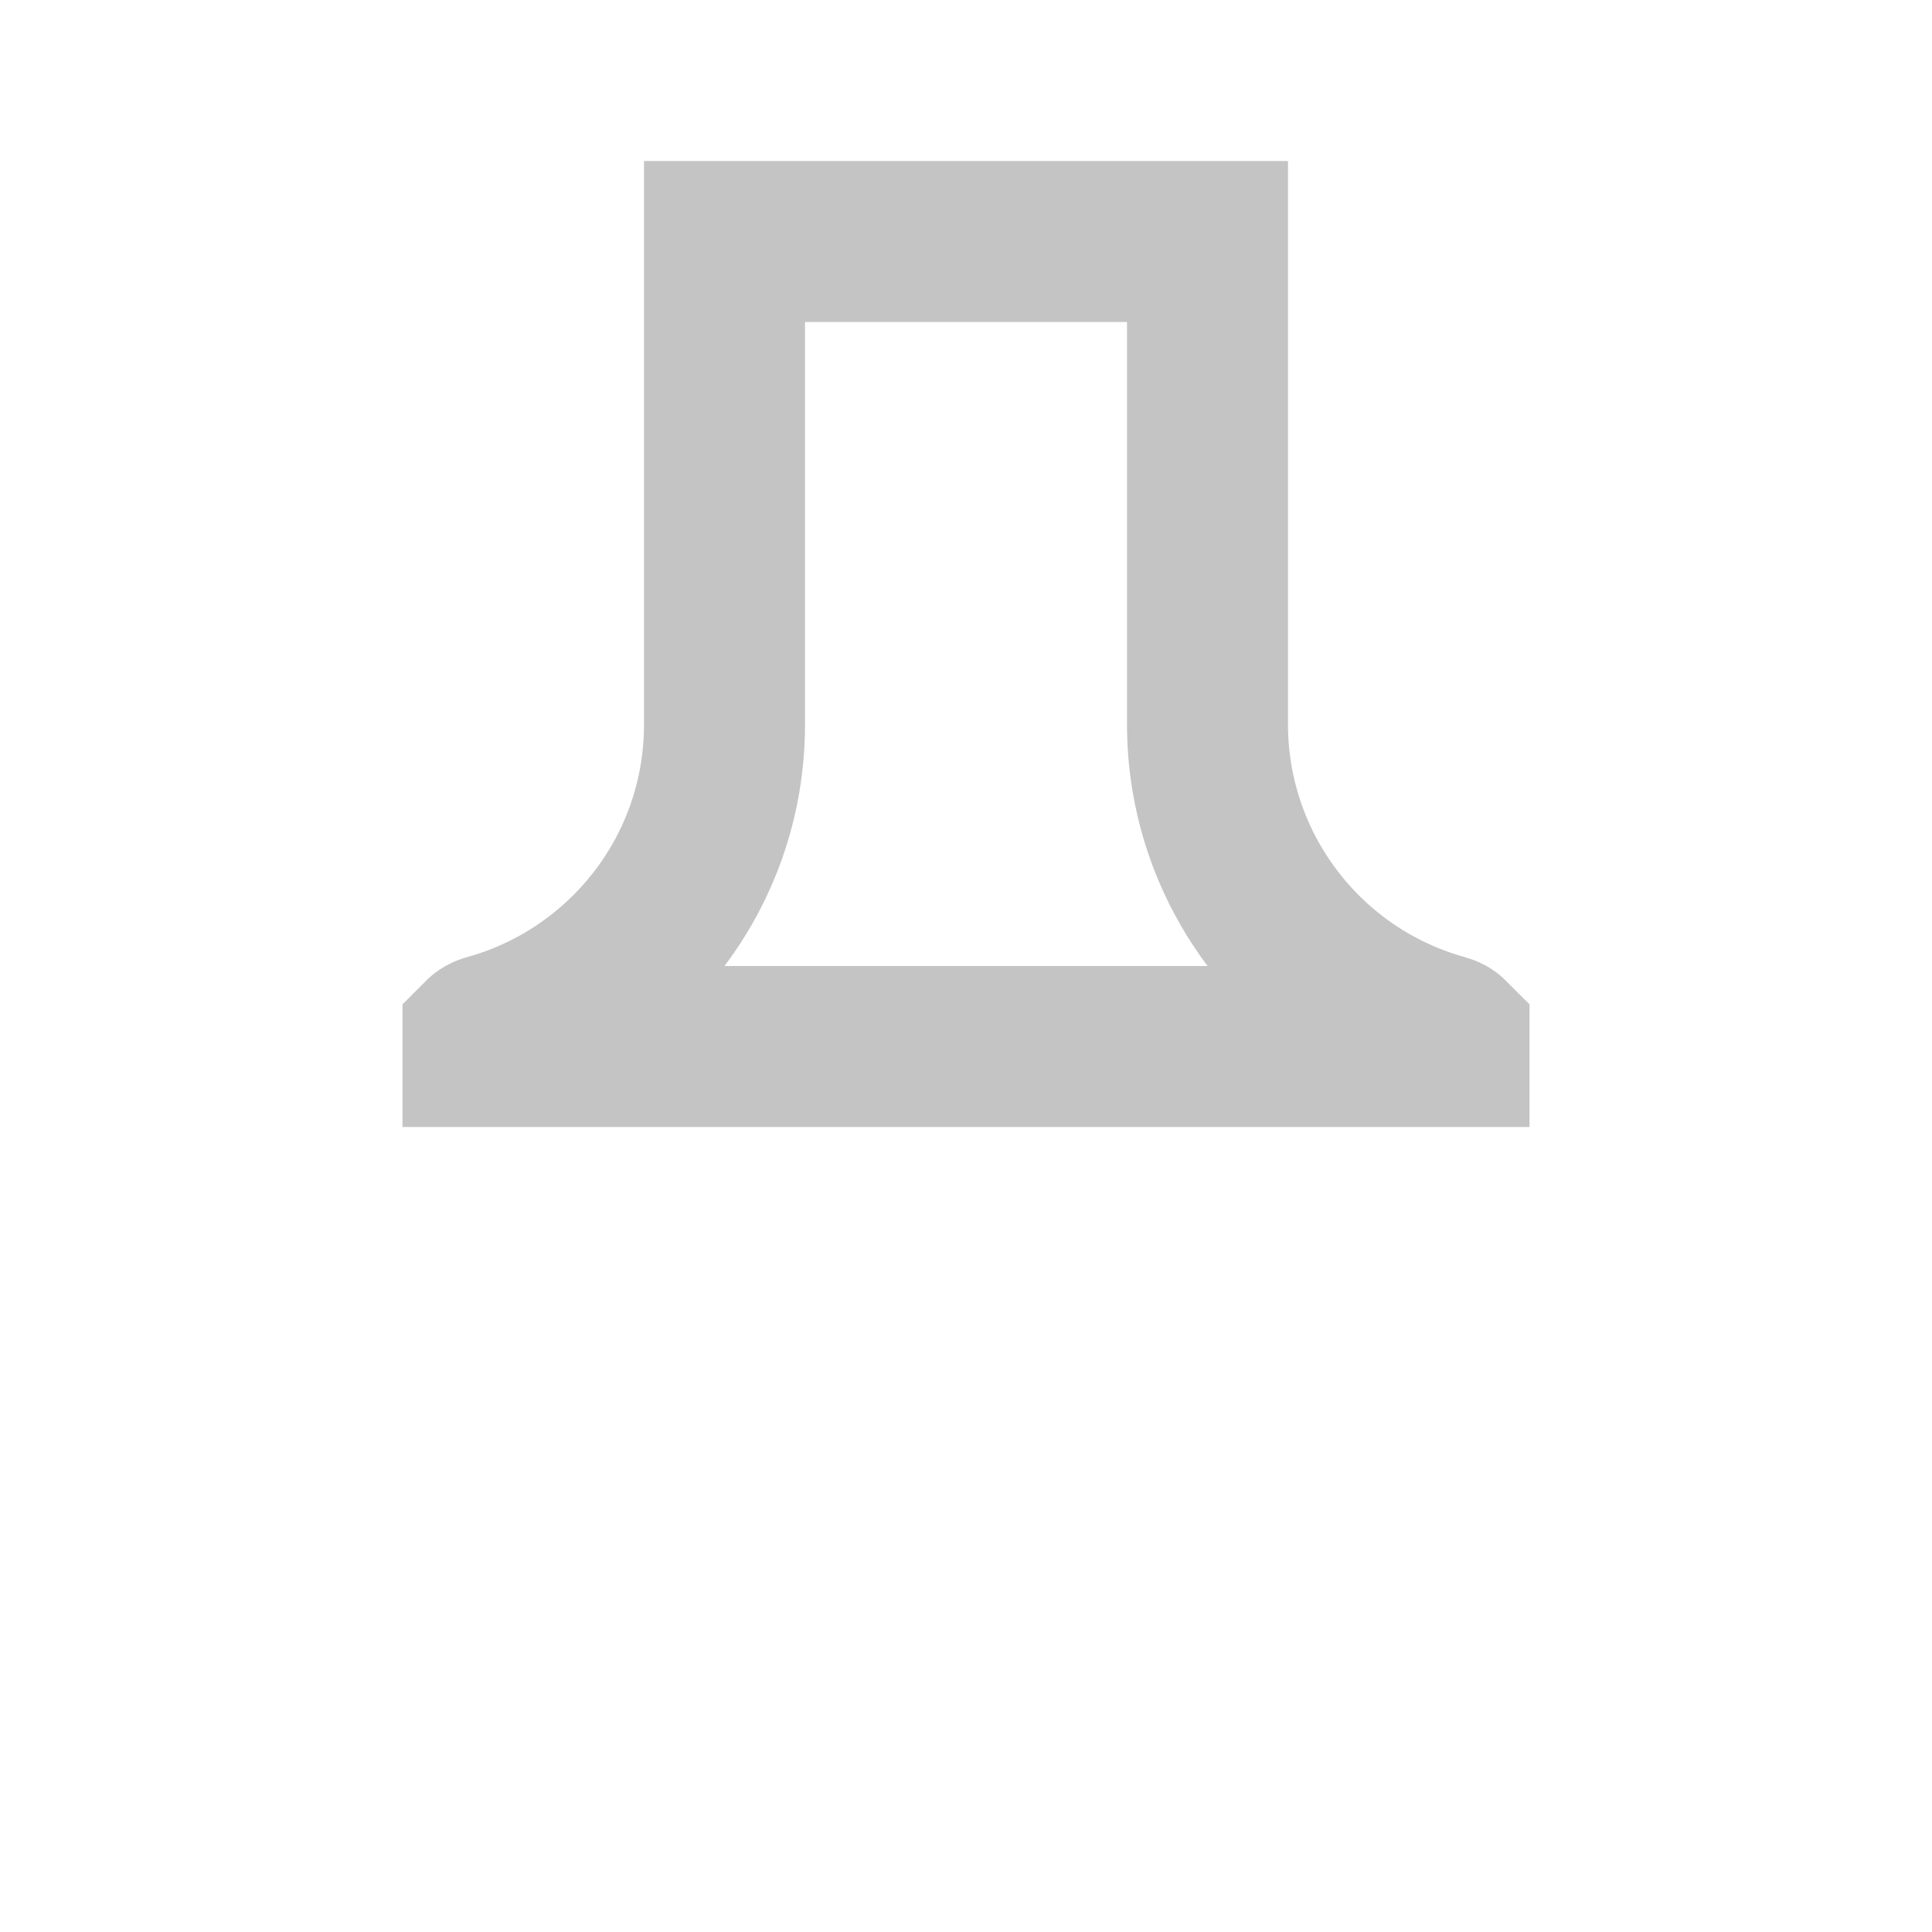
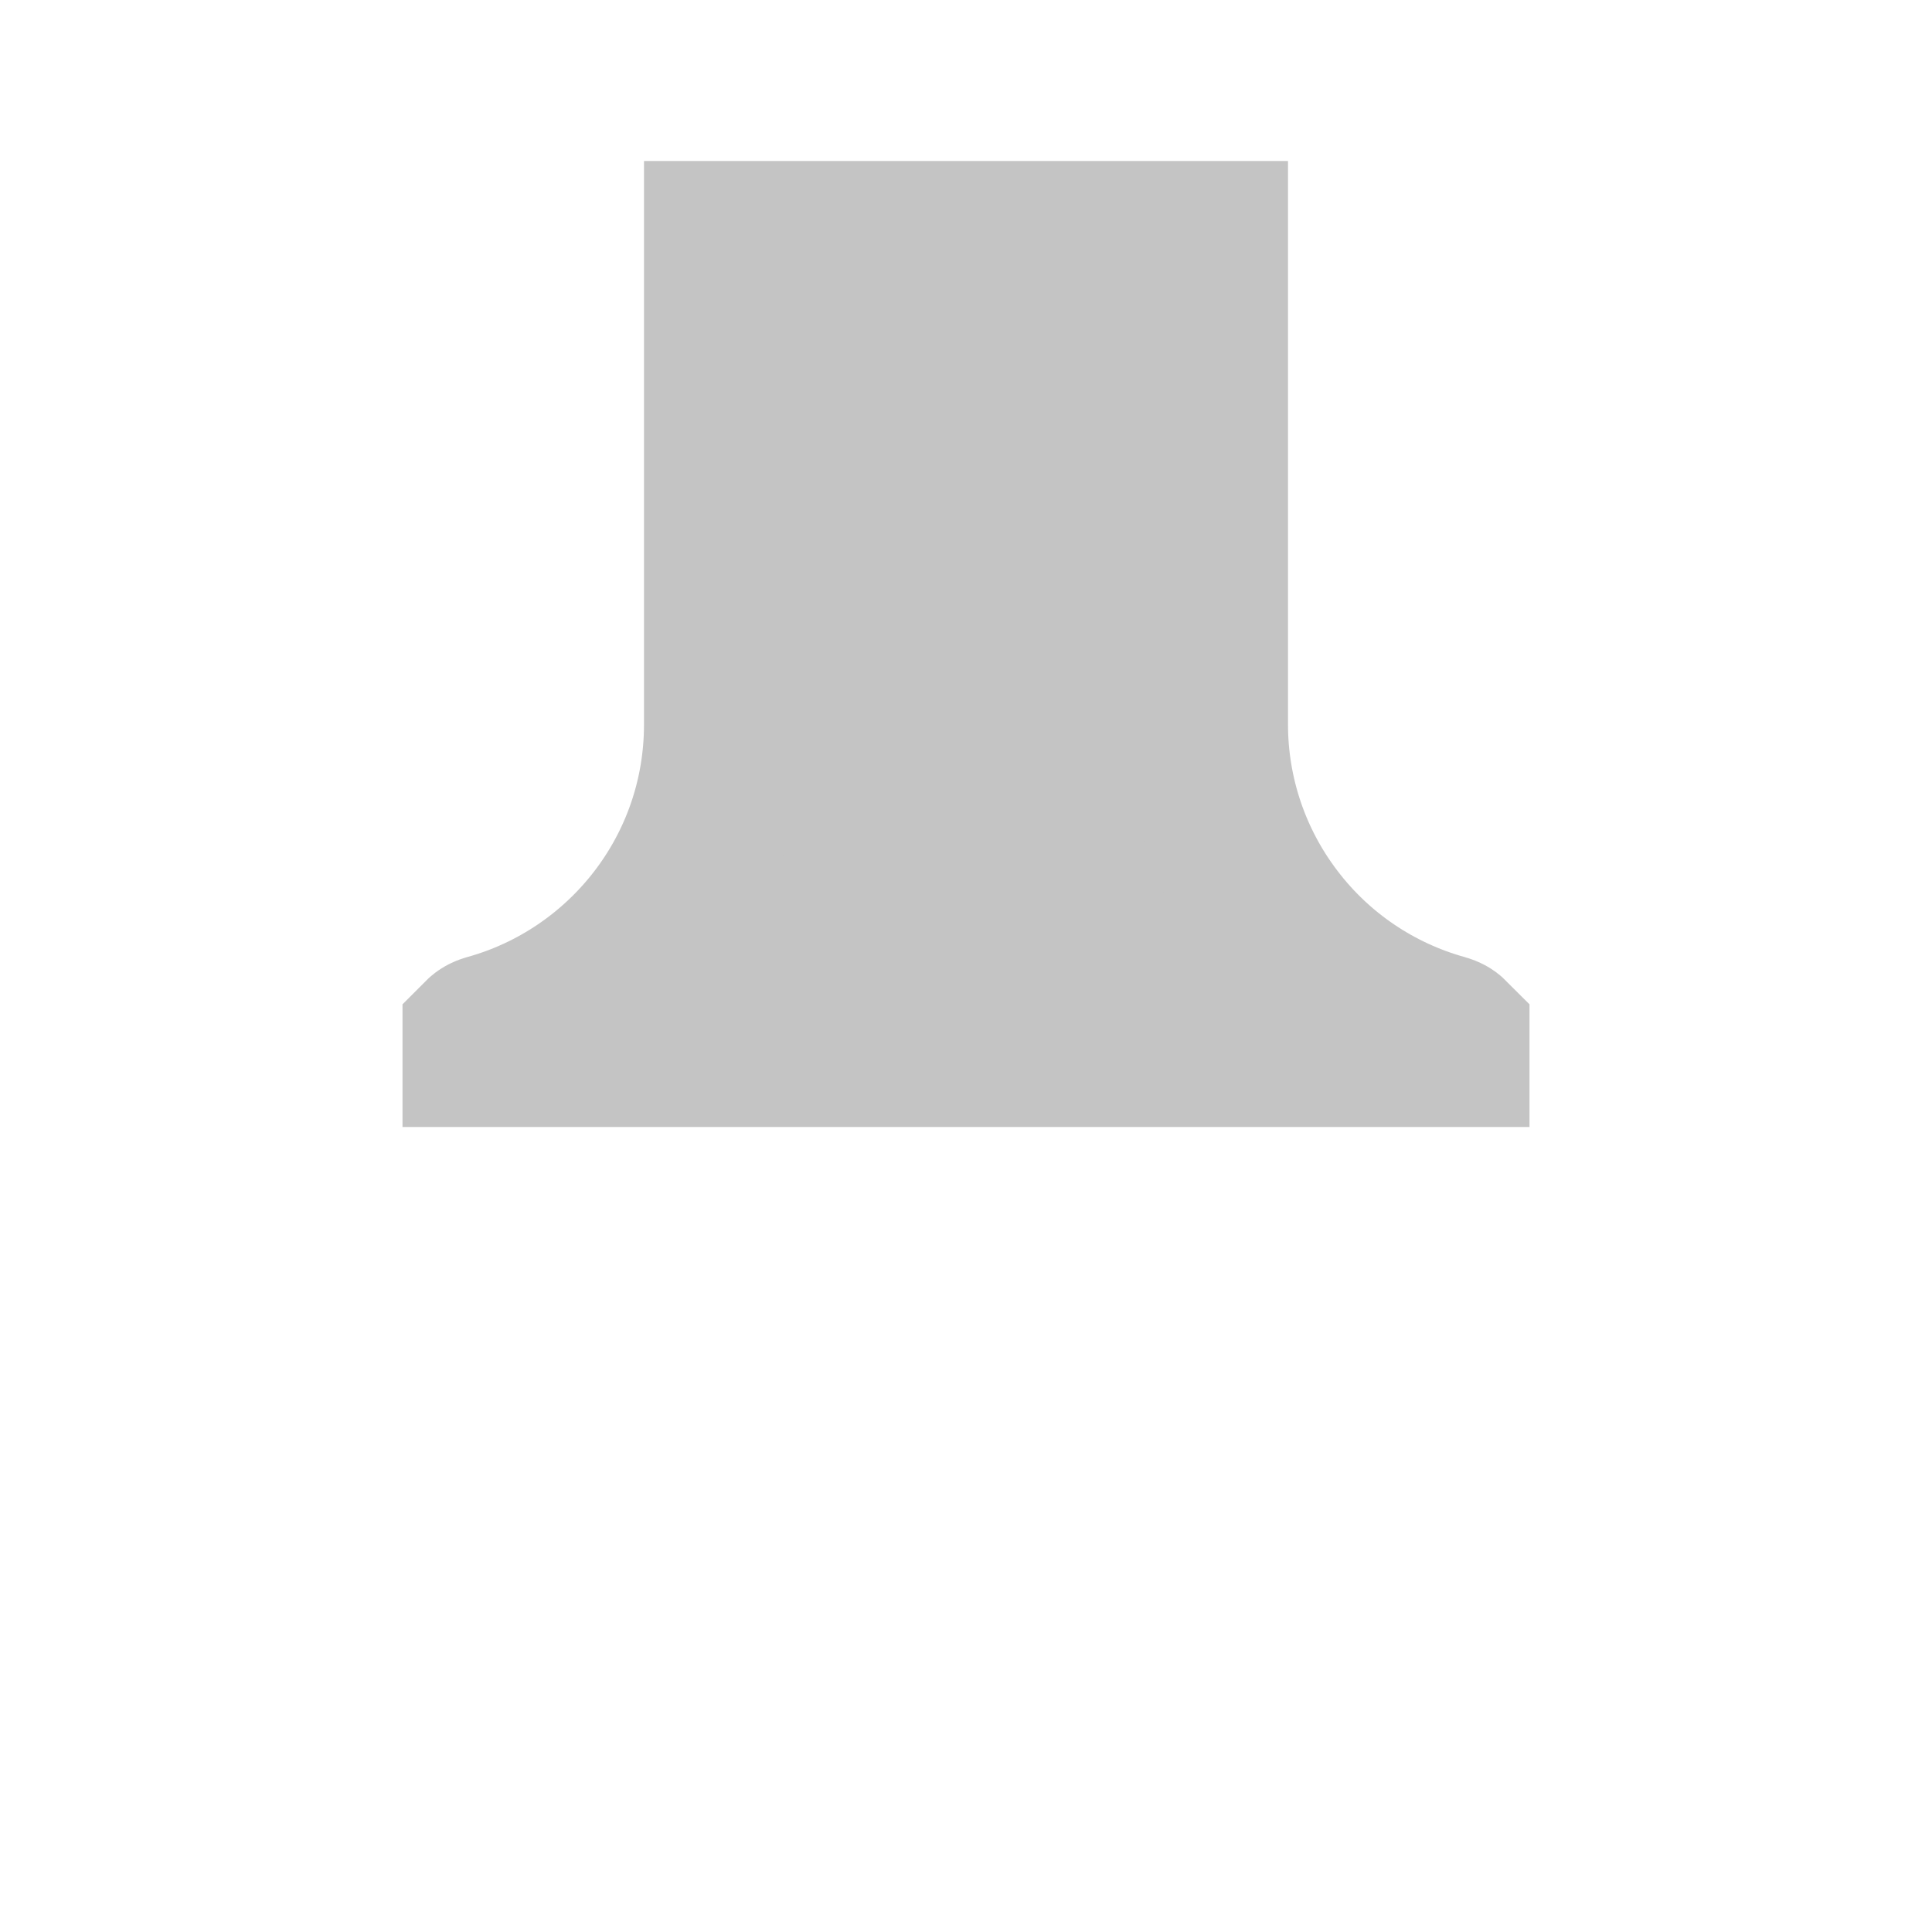
- <svg xmlns="http://www.w3.org/2000/svg" width="18" height="18" viewBox="0 0 18 18" fill="none">
+ <svg xmlns="http://www.w3.org/2000/svg" width="18" height="18" viewBox="0 0 18 18" fill="#C4C4C4">
  <path d="M11.25 2.25V3V6.75C11.25 6.75 11.25 6.75 11.25 6.75C11.25 7.406 11.465 8.044 11.863 8.566C12.259 9.088 12.816 9.465 13.447 9.64C13.476 9.648 13.492 9.659 13.5 9.667V9.75H9.735H8.983H8.235H4.5V9.667C4.508 9.659 4.524 9.648 4.552 9.64C5.82 9.289 6.75 8.13 6.75 6.75V3V2.25H11.25Z" stroke="#C4C4C4" stroke-width="1.5" />
</svg>
